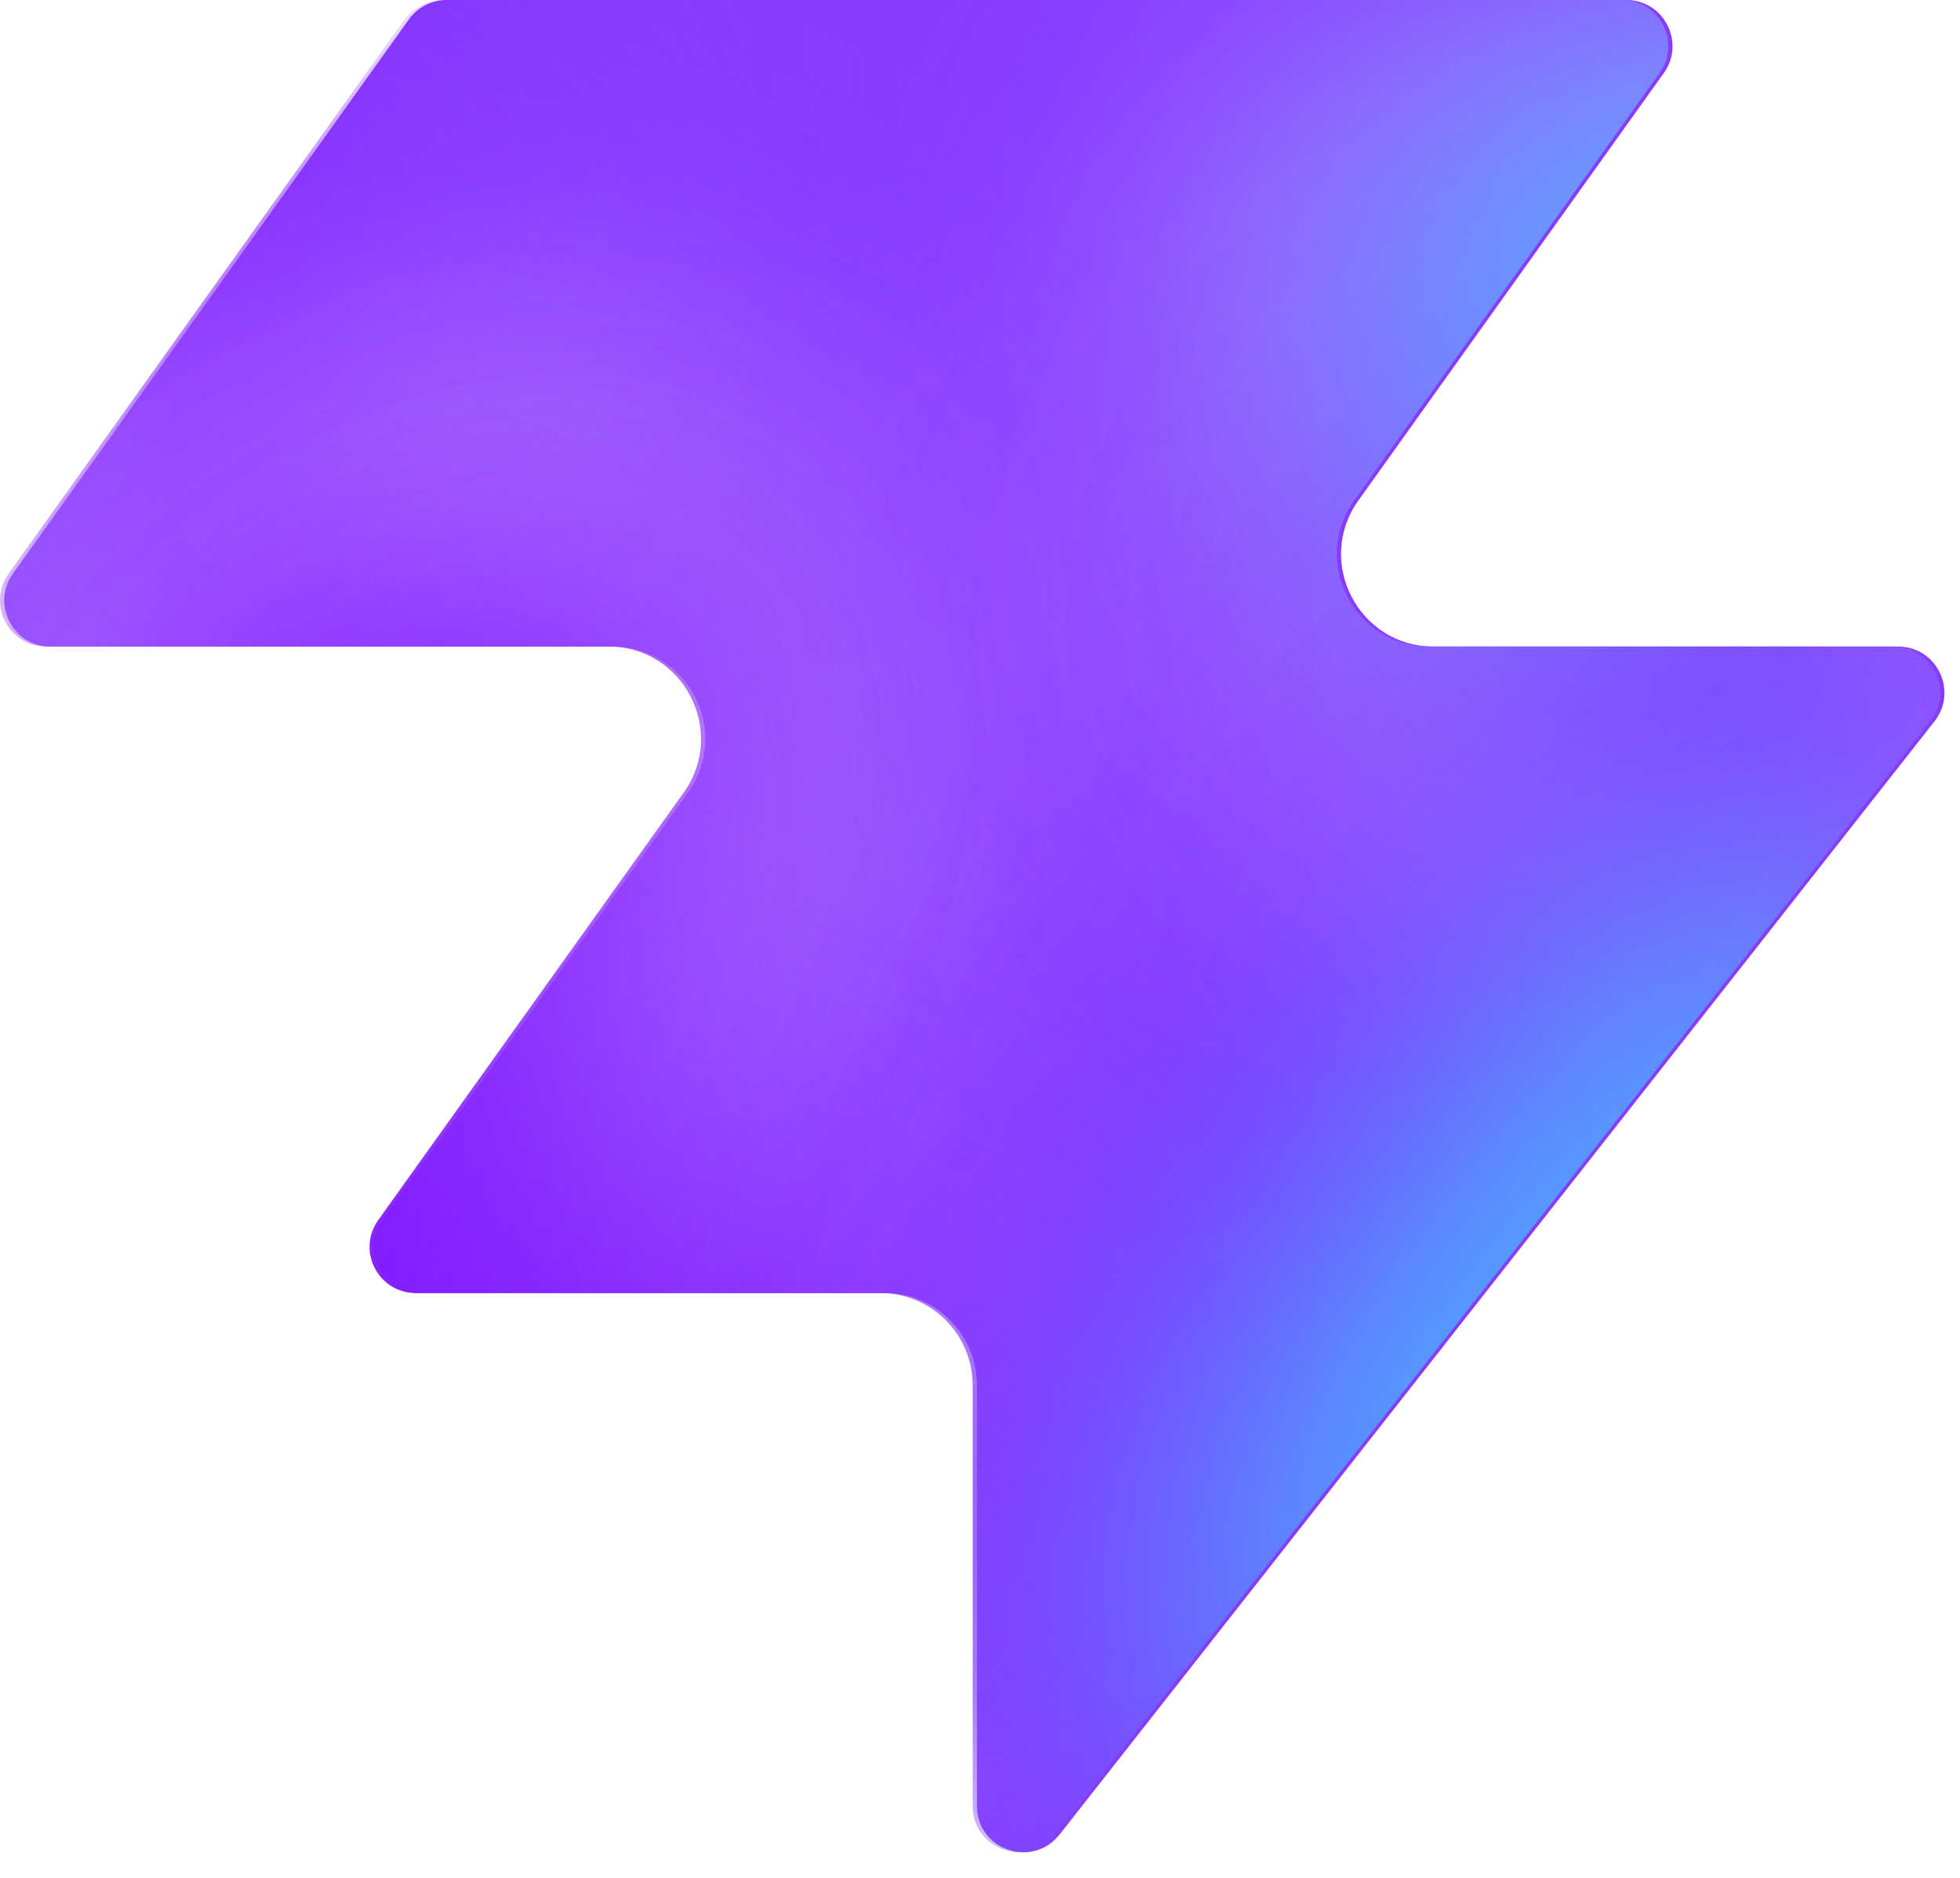
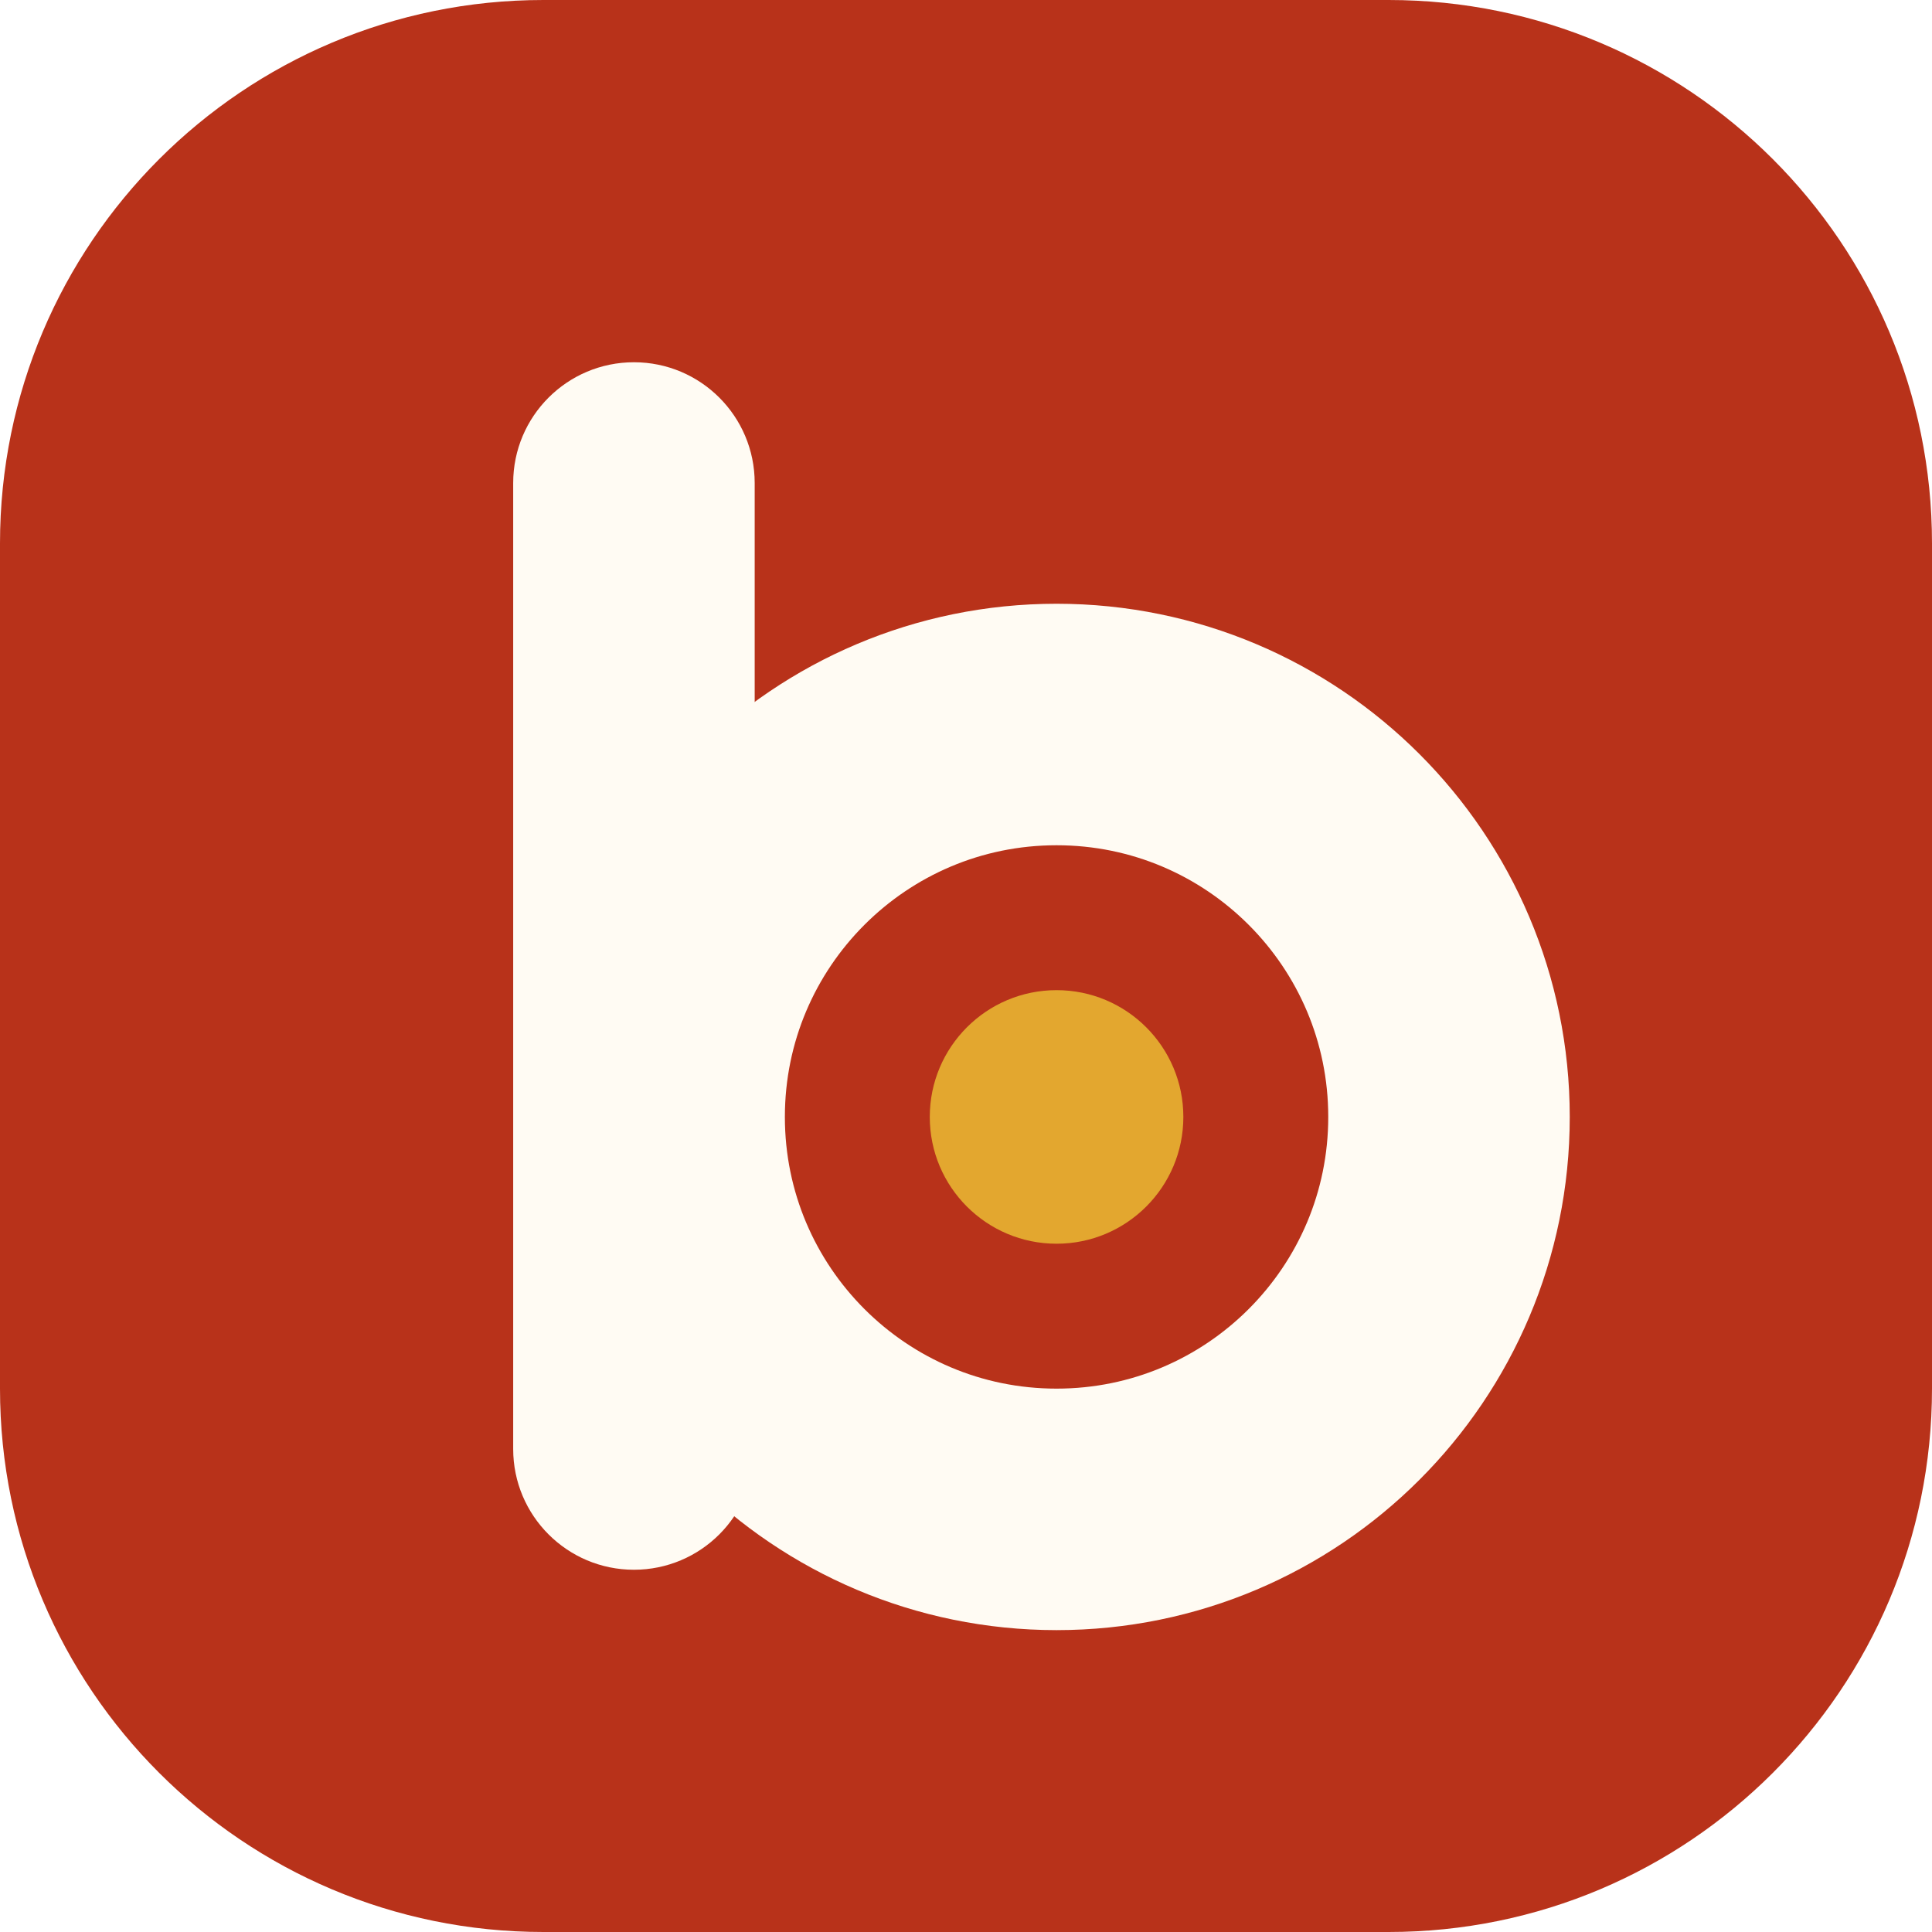
- <svg xmlns="http://www.w3.org/2000/svg" width="48" height="46" fill="none" viewBox="0 0 48 46">
-   <path fill="#863bff" d="M25.946 44.938c-.664.845-2.021.375-2.021-.698V33.937a2.26 2.26 0 0 0-2.262-2.262H10.287c-.92 0-1.456-1.04-.92-1.788l7.48-10.471c1.07-1.497 0-3.578-1.842-3.578H1.237c-.92 0-1.456-1.04-.92-1.788L10.013.474c.214-.297.556-.474.92-.474h28.894c.92 0 1.456 1.04.92 1.788l-7.48 10.471c-1.07 1.498 0 3.579 1.842 3.579h11.377c.943 0 1.473 1.088.89 1.83L25.947 44.94z" style="fill:#863bff;fill:color(display-p3 .525 .23 1);fill-opacity:1" />
-   <mask id="a" width="48" height="46" x="0" y="0" maskUnits="userSpaceOnUse" style="mask-type:alpha">
-     <path fill="#000" d="M25.842 44.938c-.664.844-2.021.375-2.021-.698V33.937a2.26 2.26 0 0 0-2.262-2.262H10.183c-.92 0-1.456-1.04-.92-1.788l7.48-10.471c1.07-1.498 0-3.579-1.842-3.579H1.133c-.92 0-1.456-1.04-.92-1.787L9.91.473c.214-.297.556-.474.92-.474h28.894c.92 0 1.456 1.04.92 1.788l-7.48 10.471c-1.07 1.498 0 3.578 1.842 3.578h11.377c.943 0 1.473 1.088.89 1.832L25.843 44.94z" style="fill:#000;fill-opacity:1" />
-   </mask>
-   <g mask="url(#a)">
-     <g filter="url(#b)">
-       <ellipse cx="5.508" cy="14.704" fill="#ede6ff" rx="5.508" ry="14.704" style="fill:#ede6ff;fill:color(display-p3 .927 .903 1);fill-opacity:1" transform="matrix(.00324 1 1 -.00324 -4.47 31.516)" />
-     </g>
-     <g filter="url(#c)">
-       <ellipse cx="10.399" cy="29.851" fill="#ede6ff" rx="10.399" ry="29.851" style="fill:#ede6ff;fill:color(display-p3 .927 .903 1);fill-opacity:1" transform="matrix(.00324 1 1 -.00324 -39.328 7.883)" />
-     </g>
-     <g filter="url(#d)">
-       <ellipse cx="5.508" cy="30.487" fill="#7e14ff" rx="5.508" ry="30.487" style="fill:#7e14ff;fill:color(display-p3 .492 .077 1);fill-opacity:1" transform="rotate(89.814 -25.913 -14.639)scale(1 -1)" />
-     </g>
-     <g filter="url(#e)">
-       <ellipse cx="5.508" cy="30.599" fill="#7e14ff" rx="5.508" ry="30.599" style="fill:#7e14ff;fill:color(display-p3 .492 .077 1);fill-opacity:1" transform="rotate(89.814 -32.644 -3.334)scale(1 -1)" />
-     </g>
-     <g filter="url(#f)">
-       <ellipse cx="5.508" cy="30.599" fill="#7e14ff" rx="5.508" ry="30.599" style="fill:#7e14ff;fill:color(display-p3 .492 .077 1);fill-opacity:1" transform="matrix(.00324 1 1 -.00324 -34.34 30.47)" />
-     </g>
-     <g filter="url(#g)">
-       <ellipse cx="14.072" cy="22.078" fill="#ede6ff" rx="14.072" ry="22.078" style="fill:#ede6ff;fill:color(display-p3 .927 .903 1);fill-opacity:1" transform="rotate(93.35 24.506 48.493)scale(-1 1)" />
-     </g>
-     <g filter="url(#h)">
-       <ellipse cx="3.47" cy="21.501" fill="#7e14ff" rx="3.47" ry="21.501" style="fill:#7e14ff;fill:color(display-p3 .492 .077 1);fill-opacity:1" transform="rotate(89.009 28.708 47.59)scale(-1 1)" />
-     </g>
-     <g filter="url(#i)">
-       <ellipse cx="3.47" cy="21.501" fill="#7e14ff" rx="3.47" ry="21.501" style="fill:#7e14ff;fill:color(display-p3 .492 .077 1);fill-opacity:1" transform="rotate(89.009 28.708 47.59)scale(-1 1)" />
-     </g>
-     <g filter="url(#j)">
-       <ellipse cx=".387" cy="8.972" fill="#7e14ff" rx="4.407" ry="29.108" style="fill:#7e14ff;fill:color(display-p3 .492 .077 1);fill-opacity:1" transform="rotate(39.51 .387 8.972)" />
-     </g>
-     <g filter="url(#k)">
-       <ellipse cx="47.523" cy="-6.092" fill="#7e14ff" rx="4.407" ry="29.108" style="fill:#7e14ff;fill:color(display-p3 .492 .077 1);fill-opacity:1" transform="rotate(37.892 47.523 -6.092)" />
-     </g>
-     <g filter="url(#l)">
-       <ellipse cx="41.412" cy="6.333" fill="#47bfff" rx="5.971" ry="9.665" style="fill:#47bfff;fill:color(display-p3 .28 .748 1);fill-opacity:1" transform="rotate(37.892 41.412 6.333)" />
-     </g>
-     <g filter="url(#m)">
-       <ellipse cx="-1.879" cy="38.332" fill="#7e14ff" rx="4.407" ry="29.108" style="fill:#7e14ff;fill:color(display-p3 .492 .077 1);fill-opacity:1" transform="rotate(37.892 -1.88 38.332)" />
-     </g>
-     <g filter="url(#n)">
-       <ellipse cx="-1.879" cy="38.332" fill="#7e14ff" rx="4.407" ry="29.108" style="fill:#7e14ff;fill:color(display-p3 .492 .077 1);fill-opacity:1" transform="rotate(37.892 -1.88 38.332)" />
-     </g>
-     <g filter="url(#o)">
-       <ellipse cx="35.651" cy="29.907" fill="#7e14ff" rx="4.407" ry="29.108" style="fill:#7e14ff;fill:color(display-p3 .492 .077 1);fill-opacity:1" transform="rotate(37.892 35.651 29.907)" />
-     </g>
-     <g filter="url(#p)">
-       <ellipse cx="38.418" cy="32.4" fill="#47bfff" rx="5.971" ry="15.297" style="fill:#47bfff;fill:color(display-p3 .28 .748 1);fill-opacity:1" transform="rotate(37.892 38.418 32.4)" />
-     </g>
-   </g>
-   <defs>
-     <filter id="b" width="60.045" height="41.654" x="-19.77" y="16.149" color-interpolation-filters="sRGB" filterUnits="userSpaceOnUse">
-       <feFlood flood-opacity="0" result="BackgroundImageFix" />
-       <feBlend in="SourceGraphic" in2="BackgroundImageFix" result="shape" />
-       <feGaussianBlur result="effect1_foregroundBlur_2002_17158" stdDeviation="7.659" />
-     </filter>
-     <filter id="c" width="90.34" height="51.437" x="-54.613" y="-7.533" color-interpolation-filters="sRGB" filterUnits="userSpaceOnUse">
-       <feFlood flood-opacity="0" result="BackgroundImageFix" />
-       <feBlend in="SourceGraphic" in2="BackgroundImageFix" result="shape" />
-       <feGaussianBlur result="effect1_foregroundBlur_2002_17158" stdDeviation="7.659" />
-     </filter>
-     <filter id="d" width="79.355" height="29.4" x="-49.64" y="2.03" color-interpolation-filters="sRGB" filterUnits="userSpaceOnUse">
-       <feFlood flood-opacity="0" result="BackgroundImageFix" />
-       <feBlend in="SourceGraphic" in2="BackgroundImageFix" result="shape" />
-       <feGaussianBlur result="effect1_foregroundBlur_2002_17158" stdDeviation="4.596" />
-     </filter>
-     <filter id="e" width="79.579" height="29.4" x="-45.045" y="20.029" color-interpolation-filters="sRGB" filterUnits="userSpaceOnUse">
-       <feFlood flood-opacity="0" result="BackgroundImageFix" />
-       <feBlend in="SourceGraphic" in2="BackgroundImageFix" result="shape" />
-       <feGaussianBlur result="effect1_foregroundBlur_2002_17158" stdDeviation="4.596" />
-     </filter>
-     <filter id="f" width="79.579" height="29.4" x="-43.513" y="21.178" color-interpolation-filters="sRGB" filterUnits="userSpaceOnUse">
-       <feFlood flood-opacity="0" result="BackgroundImageFix" />
-       <feBlend in="SourceGraphic" in2="BackgroundImageFix" result="shape" />
-       <feGaussianBlur result="effect1_foregroundBlur_2002_17158" stdDeviation="4.596" />
-     </filter>
-     <filter id="g" width="74.749" height="58.852" x="15.756" y="-17.901" color-interpolation-filters="sRGB" filterUnits="userSpaceOnUse">
-       <feFlood flood-opacity="0" result="BackgroundImageFix" />
-       <feBlend in="SourceGraphic" in2="BackgroundImageFix" result="shape" />
-       <feGaussianBlur result="effect1_foregroundBlur_2002_17158" stdDeviation="7.659" />
-     </filter>
-     <filter id="h" width="61.377" height="25.362" x="23.548" y="2.284" color-interpolation-filters="sRGB" filterUnits="userSpaceOnUse">
-       <feFlood flood-opacity="0" result="BackgroundImageFix" />
-       <feBlend in="SourceGraphic" in2="BackgroundImageFix" result="shape" />
-       <feGaussianBlur result="effect1_foregroundBlur_2002_17158" stdDeviation="4.596" />
-     </filter>
-     <filter id="i" width="61.377" height="25.362" x="23.548" y="2.284" color-interpolation-filters="sRGB" filterUnits="userSpaceOnUse">
-       <feFlood flood-opacity="0" result="BackgroundImageFix" />
-       <feBlend in="SourceGraphic" in2="BackgroundImageFix" result="shape" />
-       <feGaussianBlur result="effect1_foregroundBlur_2002_17158" stdDeviation="4.596" />
-     </filter>
-     <filter id="j" width="56.045" height="63.649" x="-27.636" y="-22.853" color-interpolation-filters="sRGB" filterUnits="userSpaceOnUse">
-       <feFlood flood-opacity="0" result="BackgroundImageFix" />
-       <feBlend in="SourceGraphic" in2="BackgroundImageFix" result="shape" />
-       <feGaussianBlur result="effect1_foregroundBlur_2002_17158" stdDeviation="4.596" />
-     </filter>
-     <filter id="k" width="54.814" height="64.646" x="20.116" y="-38.415" color-interpolation-filters="sRGB" filterUnits="userSpaceOnUse">
-       <feFlood flood-opacity="0" result="BackgroundImageFix" />
-       <feBlend in="SourceGraphic" in2="BackgroundImageFix" result="shape" />
-       <feGaussianBlur result="effect1_foregroundBlur_2002_17158" stdDeviation="4.596" />
-     </filter>
-     <filter id="l" width="33.541" height="35.313" x="24.641" y="-11.323" color-interpolation-filters="sRGB" filterUnits="userSpaceOnUse">
-       <feFlood flood-opacity="0" result="BackgroundImageFix" />
-       <feBlend in="SourceGraphic" in2="BackgroundImageFix" result="shape" />
-       <feGaussianBlur result="effect1_foregroundBlur_2002_17158" stdDeviation="4.596" />
-     </filter>
-     <filter id="m" width="54.814" height="64.646" x="-29.286" y="6.009" color-interpolation-filters="sRGB" filterUnits="userSpaceOnUse">
-       <feFlood flood-opacity="0" result="BackgroundImageFix" />
-       <feBlend in="SourceGraphic" in2="BackgroundImageFix" result="shape" />
-       <feGaussianBlur result="effect1_foregroundBlur_2002_17158" stdDeviation="4.596" />
-     </filter>
-     <filter id="n" width="54.814" height="64.646" x="-29.286" y="6.009" color-interpolation-filters="sRGB" filterUnits="userSpaceOnUse">
-       <feFlood flood-opacity="0" result="BackgroundImageFix" />
-       <feBlend in="SourceGraphic" in2="BackgroundImageFix" result="shape" />
-       <feGaussianBlur result="effect1_foregroundBlur_2002_17158" stdDeviation="4.596" />
-     </filter>
-     <filter id="o" width="54.814" height="64.646" x="8.244" y="-2.416" color-interpolation-filters="sRGB" filterUnits="userSpaceOnUse">
-       <feFlood flood-opacity="0" result="BackgroundImageFix" />
-       <feBlend in="SourceGraphic" in2="BackgroundImageFix" result="shape" />
-       <feGaussianBlur result="effect1_foregroundBlur_2002_17158" stdDeviation="4.596" />
-     </filter>
-     <filter id="p" width="39.409" height="43.623" x="18.713" y="10.588" color-interpolation-filters="sRGB" filterUnits="userSpaceOnUse">
-       <feFlood flood-opacity="0" result="BackgroundImageFix" />
-       <feBlend in="SourceGraphic" in2="BackgroundImageFix" result="shape" />
-       <feGaussianBlur result="effect1_foregroundBlur_2002_17158" stdDeviation="4.596" />
-     </filter>
-   </defs>
+ <svg xmlns="http://www.w3.org/2000/svg" viewBox="0 0 64 64" role="img" aria-label="byFood">
+   <rect width="64" height="64" rx="18" fill="#B8321A" />
+   <rect x="17" y="12" width="8" height="40" rx="4" fill="#FFFBF3" />
+   <circle cx="35" cy="37" r="13" fill="none" stroke="#FFFBF3" stroke-width="8" />
+   <circle cx="35" cy="37" r="4.2" fill="#E3A72F" />
</svg>
